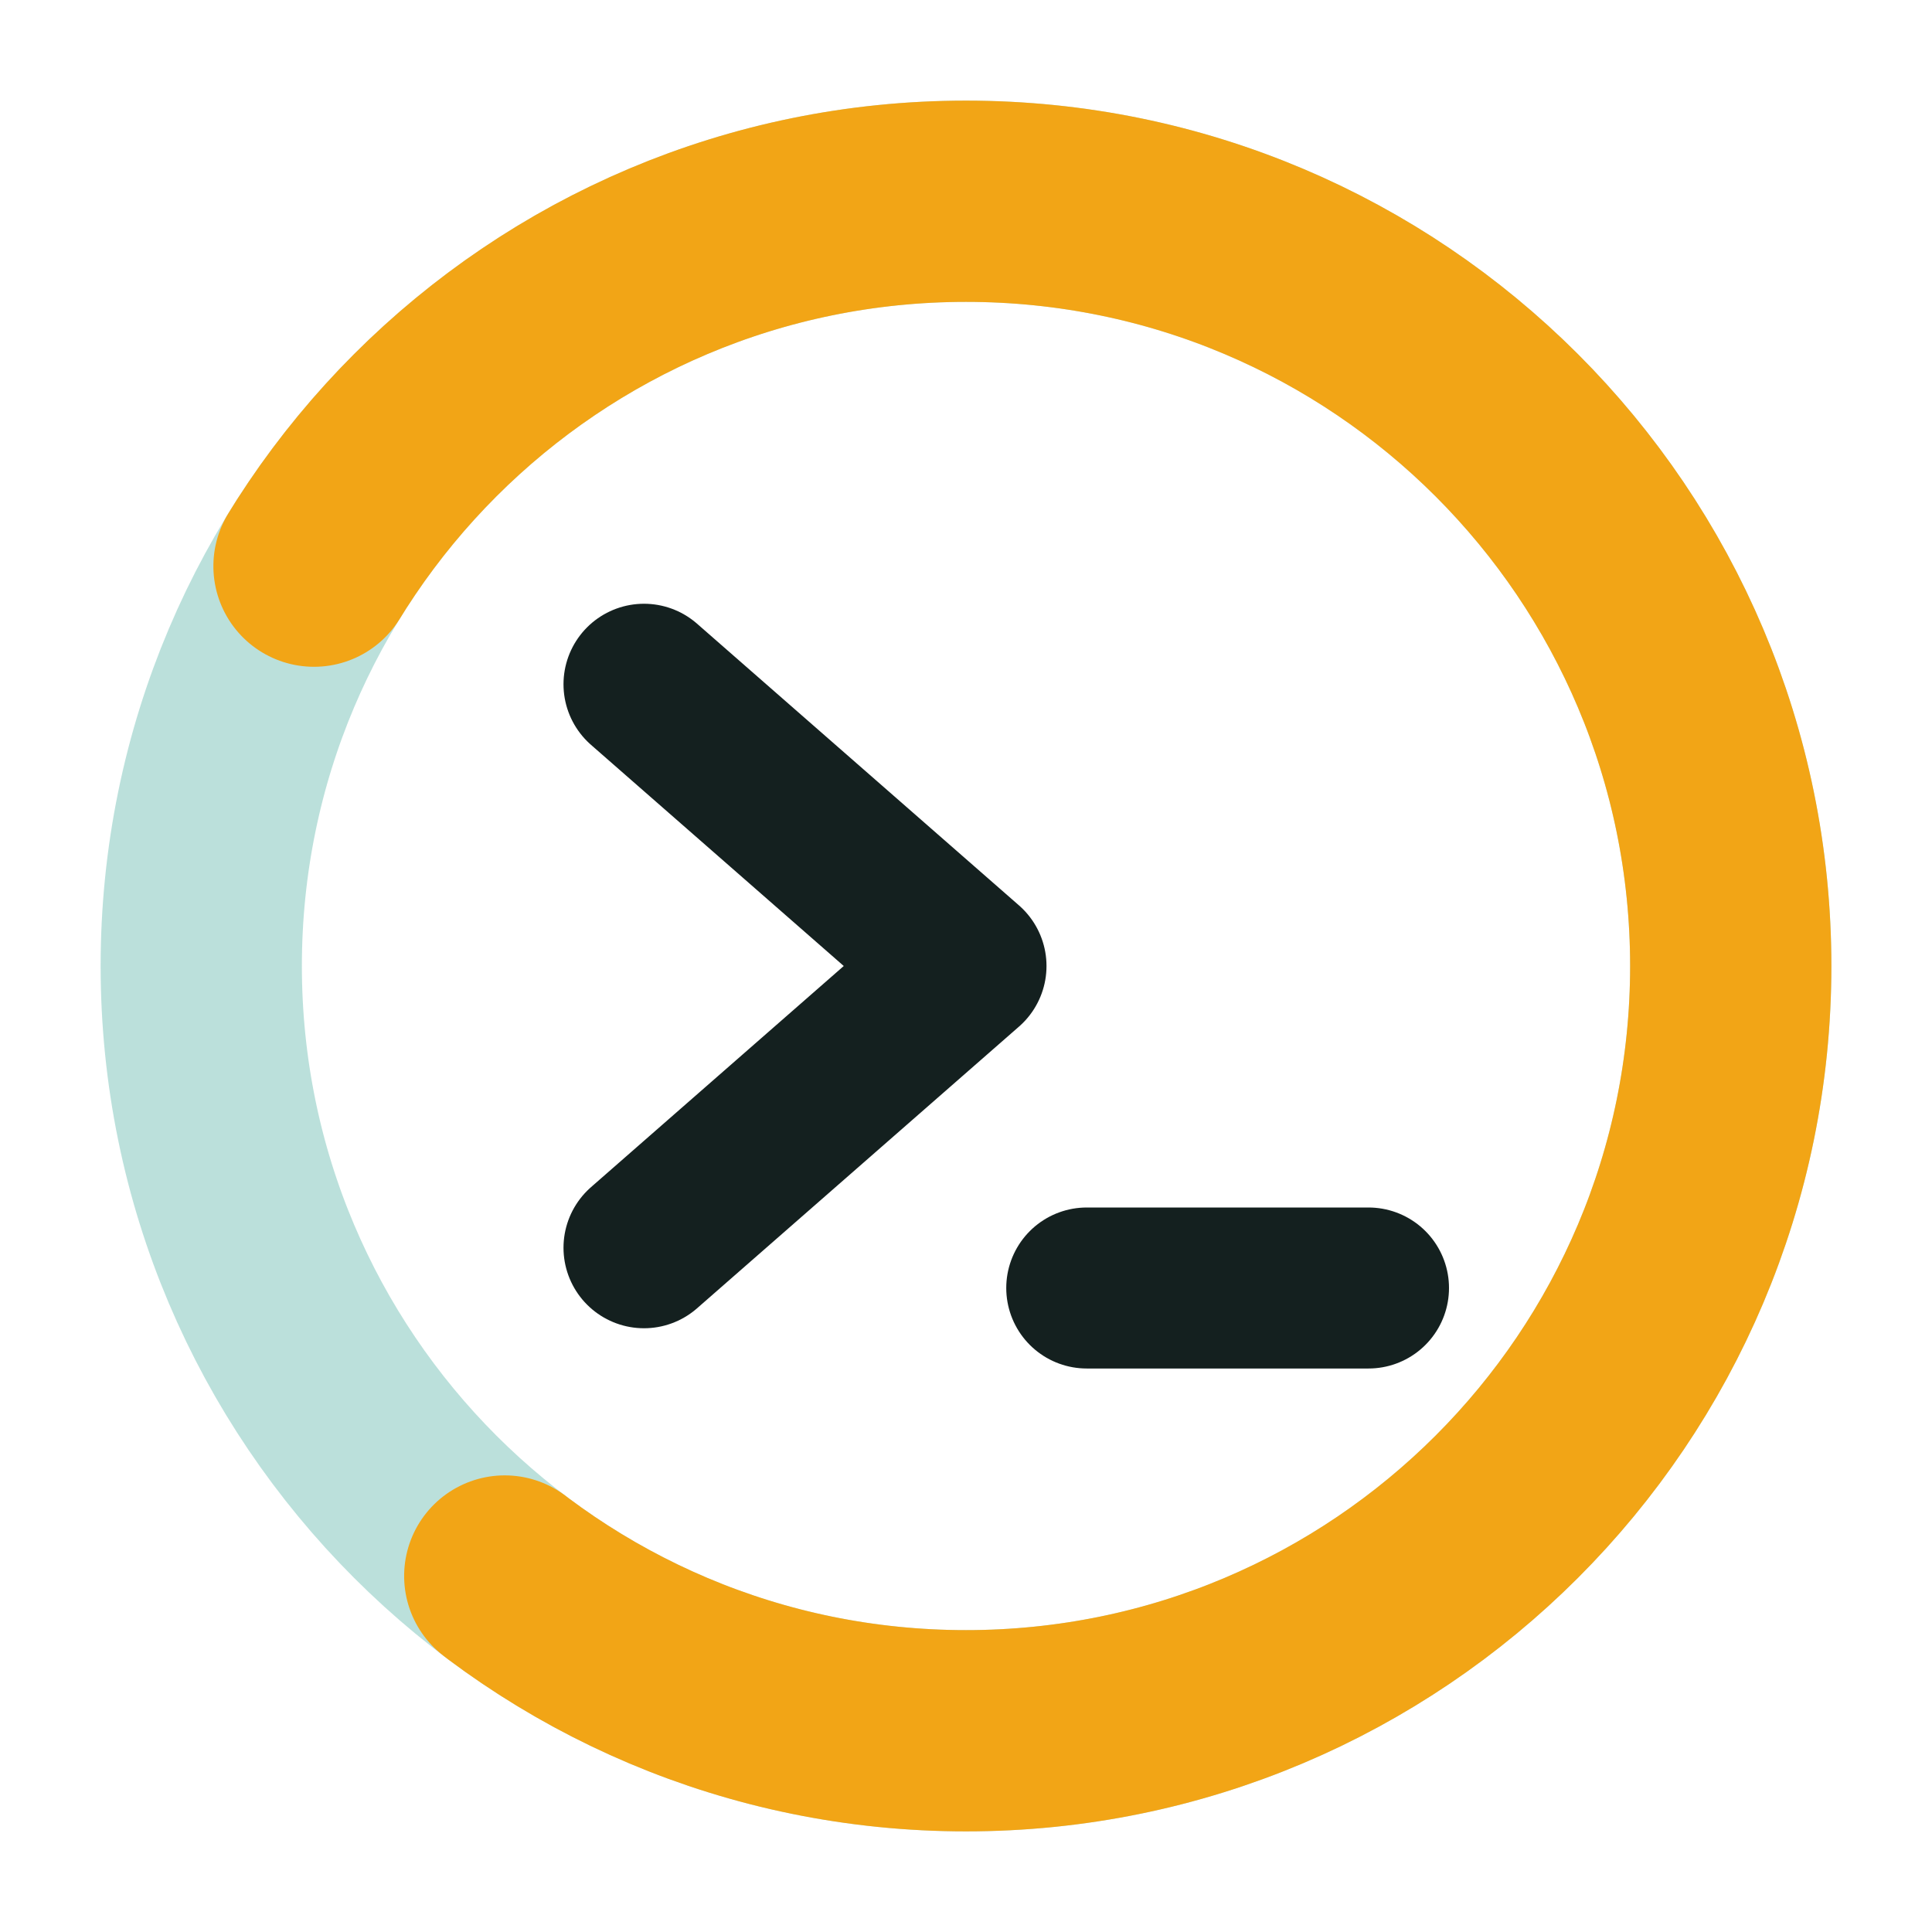
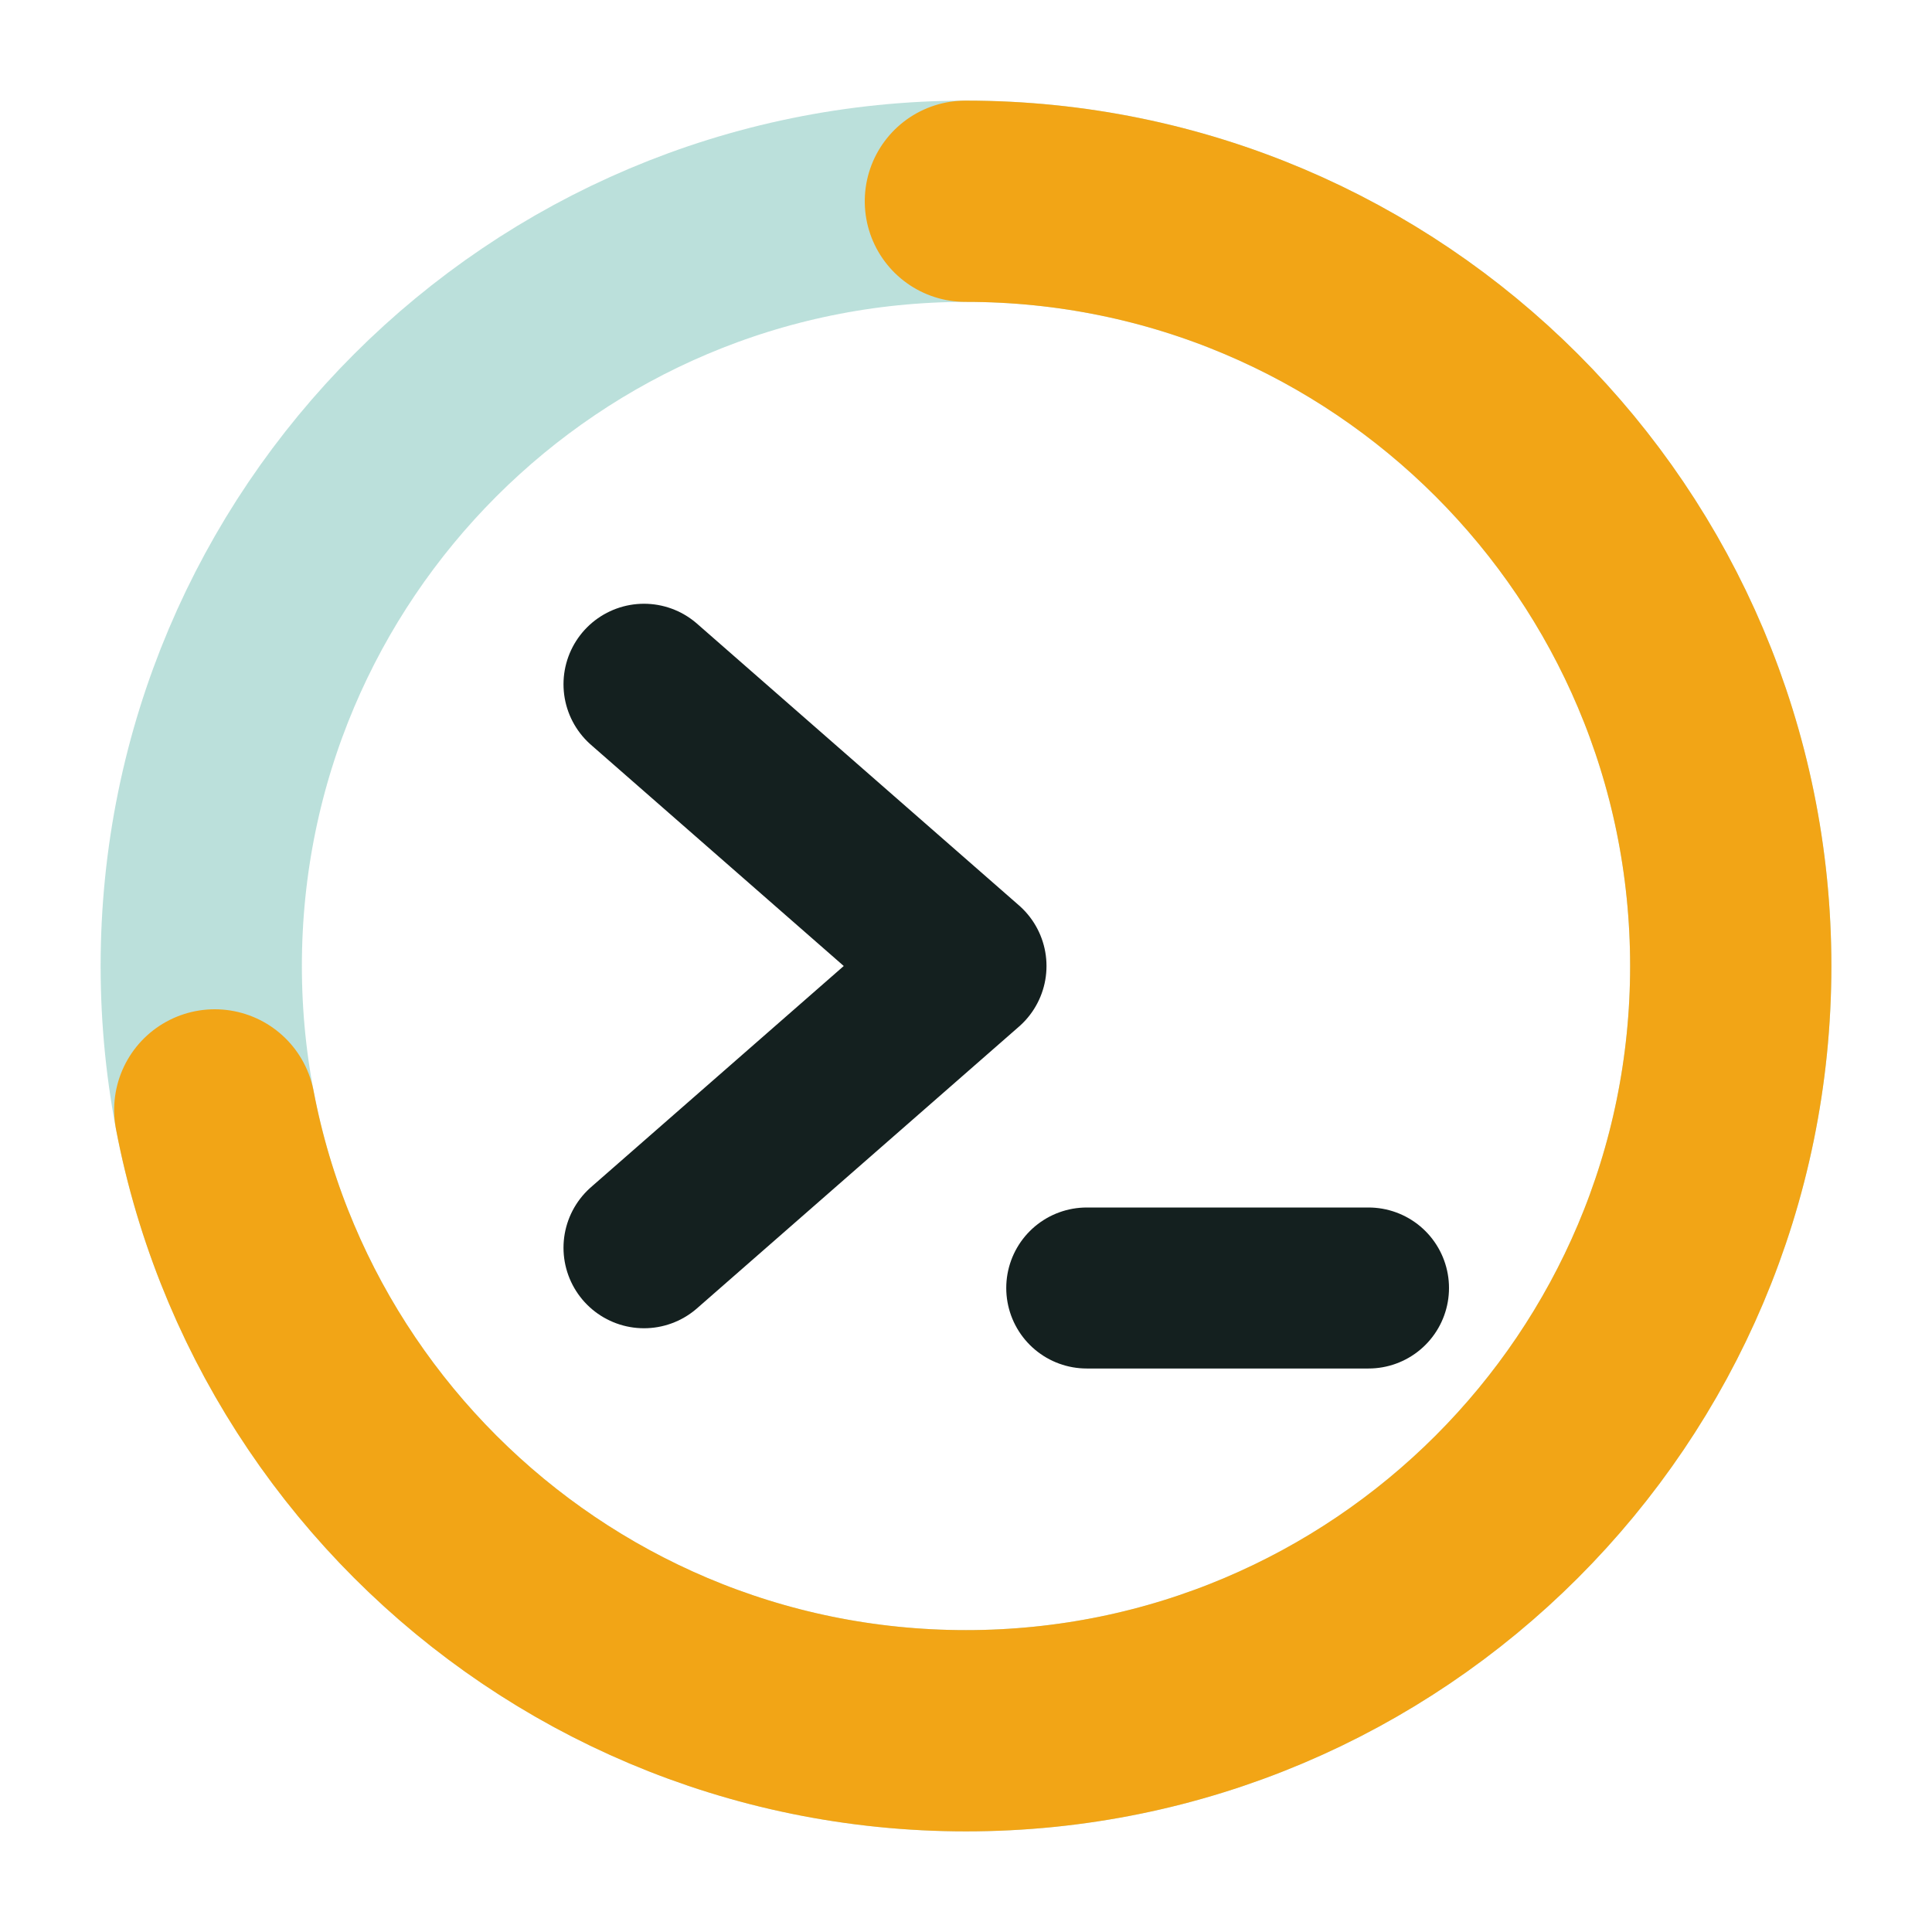
<svg xmlns="http://www.w3.org/2000/svg" viewBox="0 0 48 48" fill="none" stroke-linecap="round" stroke-linejoin="round" role="img" aria-label="TimeForCode logo">
  <circle cx="24" cy="24" r="19" stroke="#0b8f7e" stroke-opacity="0.28" stroke-width="5" />
-   <circle cx="24" cy="24" r="19" stroke="#f2a516" stroke-width="5" pathLength="100" stroke-dasharray="72 28" transform="rotate(-90 24 24)" />
+   <circle cx="24" cy="24" r="19" stroke="#f2a516" stroke-width="5" stroke-dasharray="85.95 33.43" transform="rotate(-90 24 24)" />
  <polyline points="16,17 24,24 16,31" stroke="#14201f" stroke-width="4" />
  <line x1="27" y1="32" x2="34" y2="32" stroke="#14201f" stroke-width="4" />
</svg>
